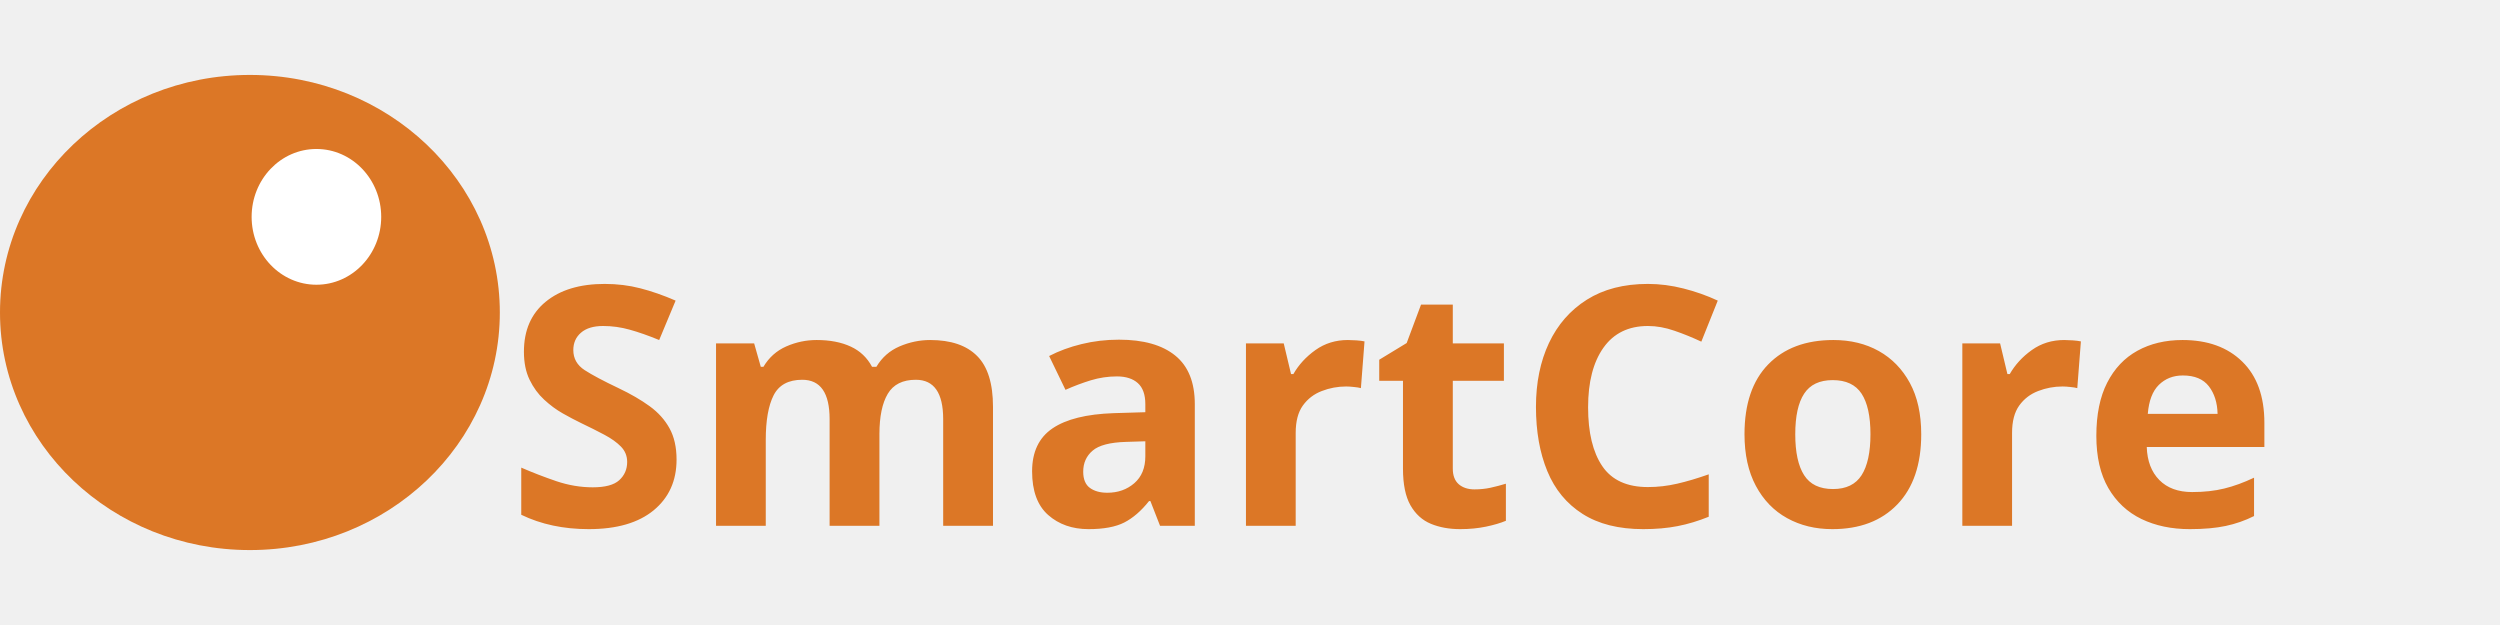
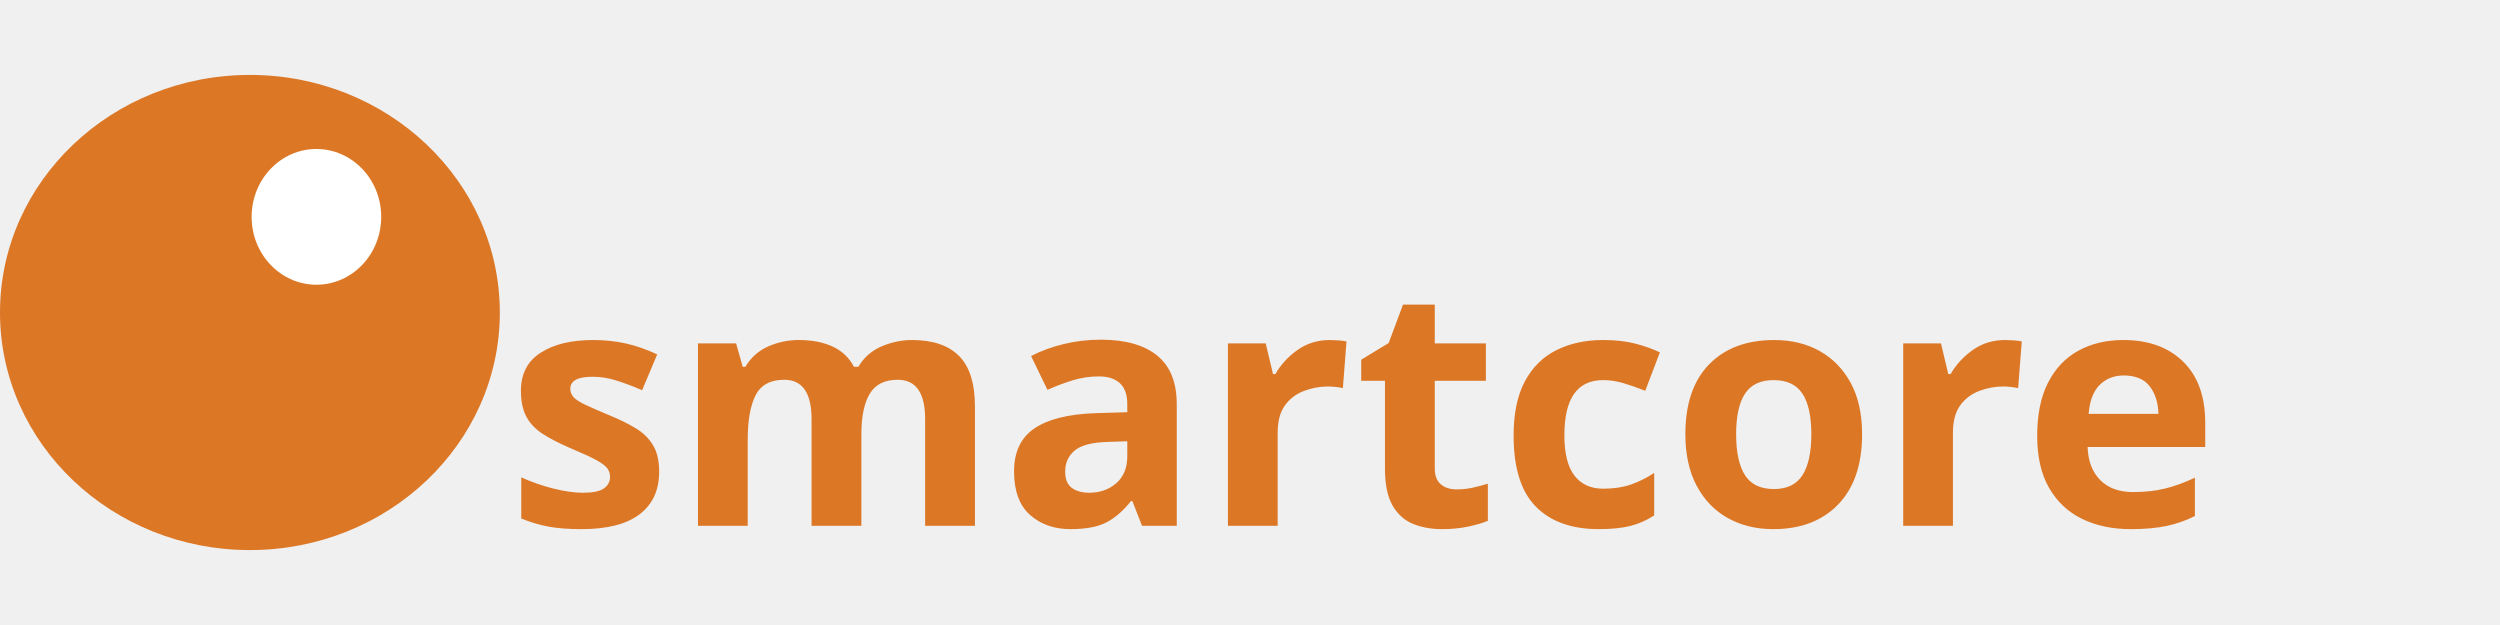
<svg xmlns="http://www.w3.org/2000/svg" width="1280" height="320" viewBox="0 0 454 86.286" version="1.1" id="svg512">
  <defs id="defs838" />
  <ellipse ry="43.143" rx="45.384" cy="43.143" cx="45.384" id="path450" style="fill:#dc7726;stroke-width:0.381" />
  <ellipse ry="12.326" rx="11.766" cy="25.774" cx="57.461" id="path476" style="fill:#ffffff;stroke-width:0.381" />
  <text id="text844" y="81.877" x="91.862" style="font-style:normal;font-weight:normal;font-size:60.678px;line-height:1.25;font-family:sans-serif;fill:#dc7726;fill-opacity:1;stroke:none;stroke-width:0.265;stroke-miterlimit:4;stroke-dasharray:none" xml:space="preserve">
-     <tspan style="font-style:normal;font-variant:normal;font-weight:bold;font-stretch:normal;font-size:60.678px;font-family:Avenir;-inkscape-font-specification:'Avenir Bold';fill:#dc7726;fill-opacity:1;stroke-width:0.265;stroke-miterlimit:4;stroke-dasharray:none" y="81.877" x="91.862" id="tspan842">SmartCore</tspan>
+     <tspan style="font-style:normal;font-variant:normal;font-weight:bold;font-stretch:normal;font-size:60.678px;font-family:Avenir;-inkscape-font-specification:'Avenir Bold';fill:#dc7726;fill-opacity:1;stroke-width:0.265;stroke-miterlimit:4;stroke-dasharray:none" y="81.877" x="91.862" id="tspan842">smartcore</tspan>
  </text>
</svg>
